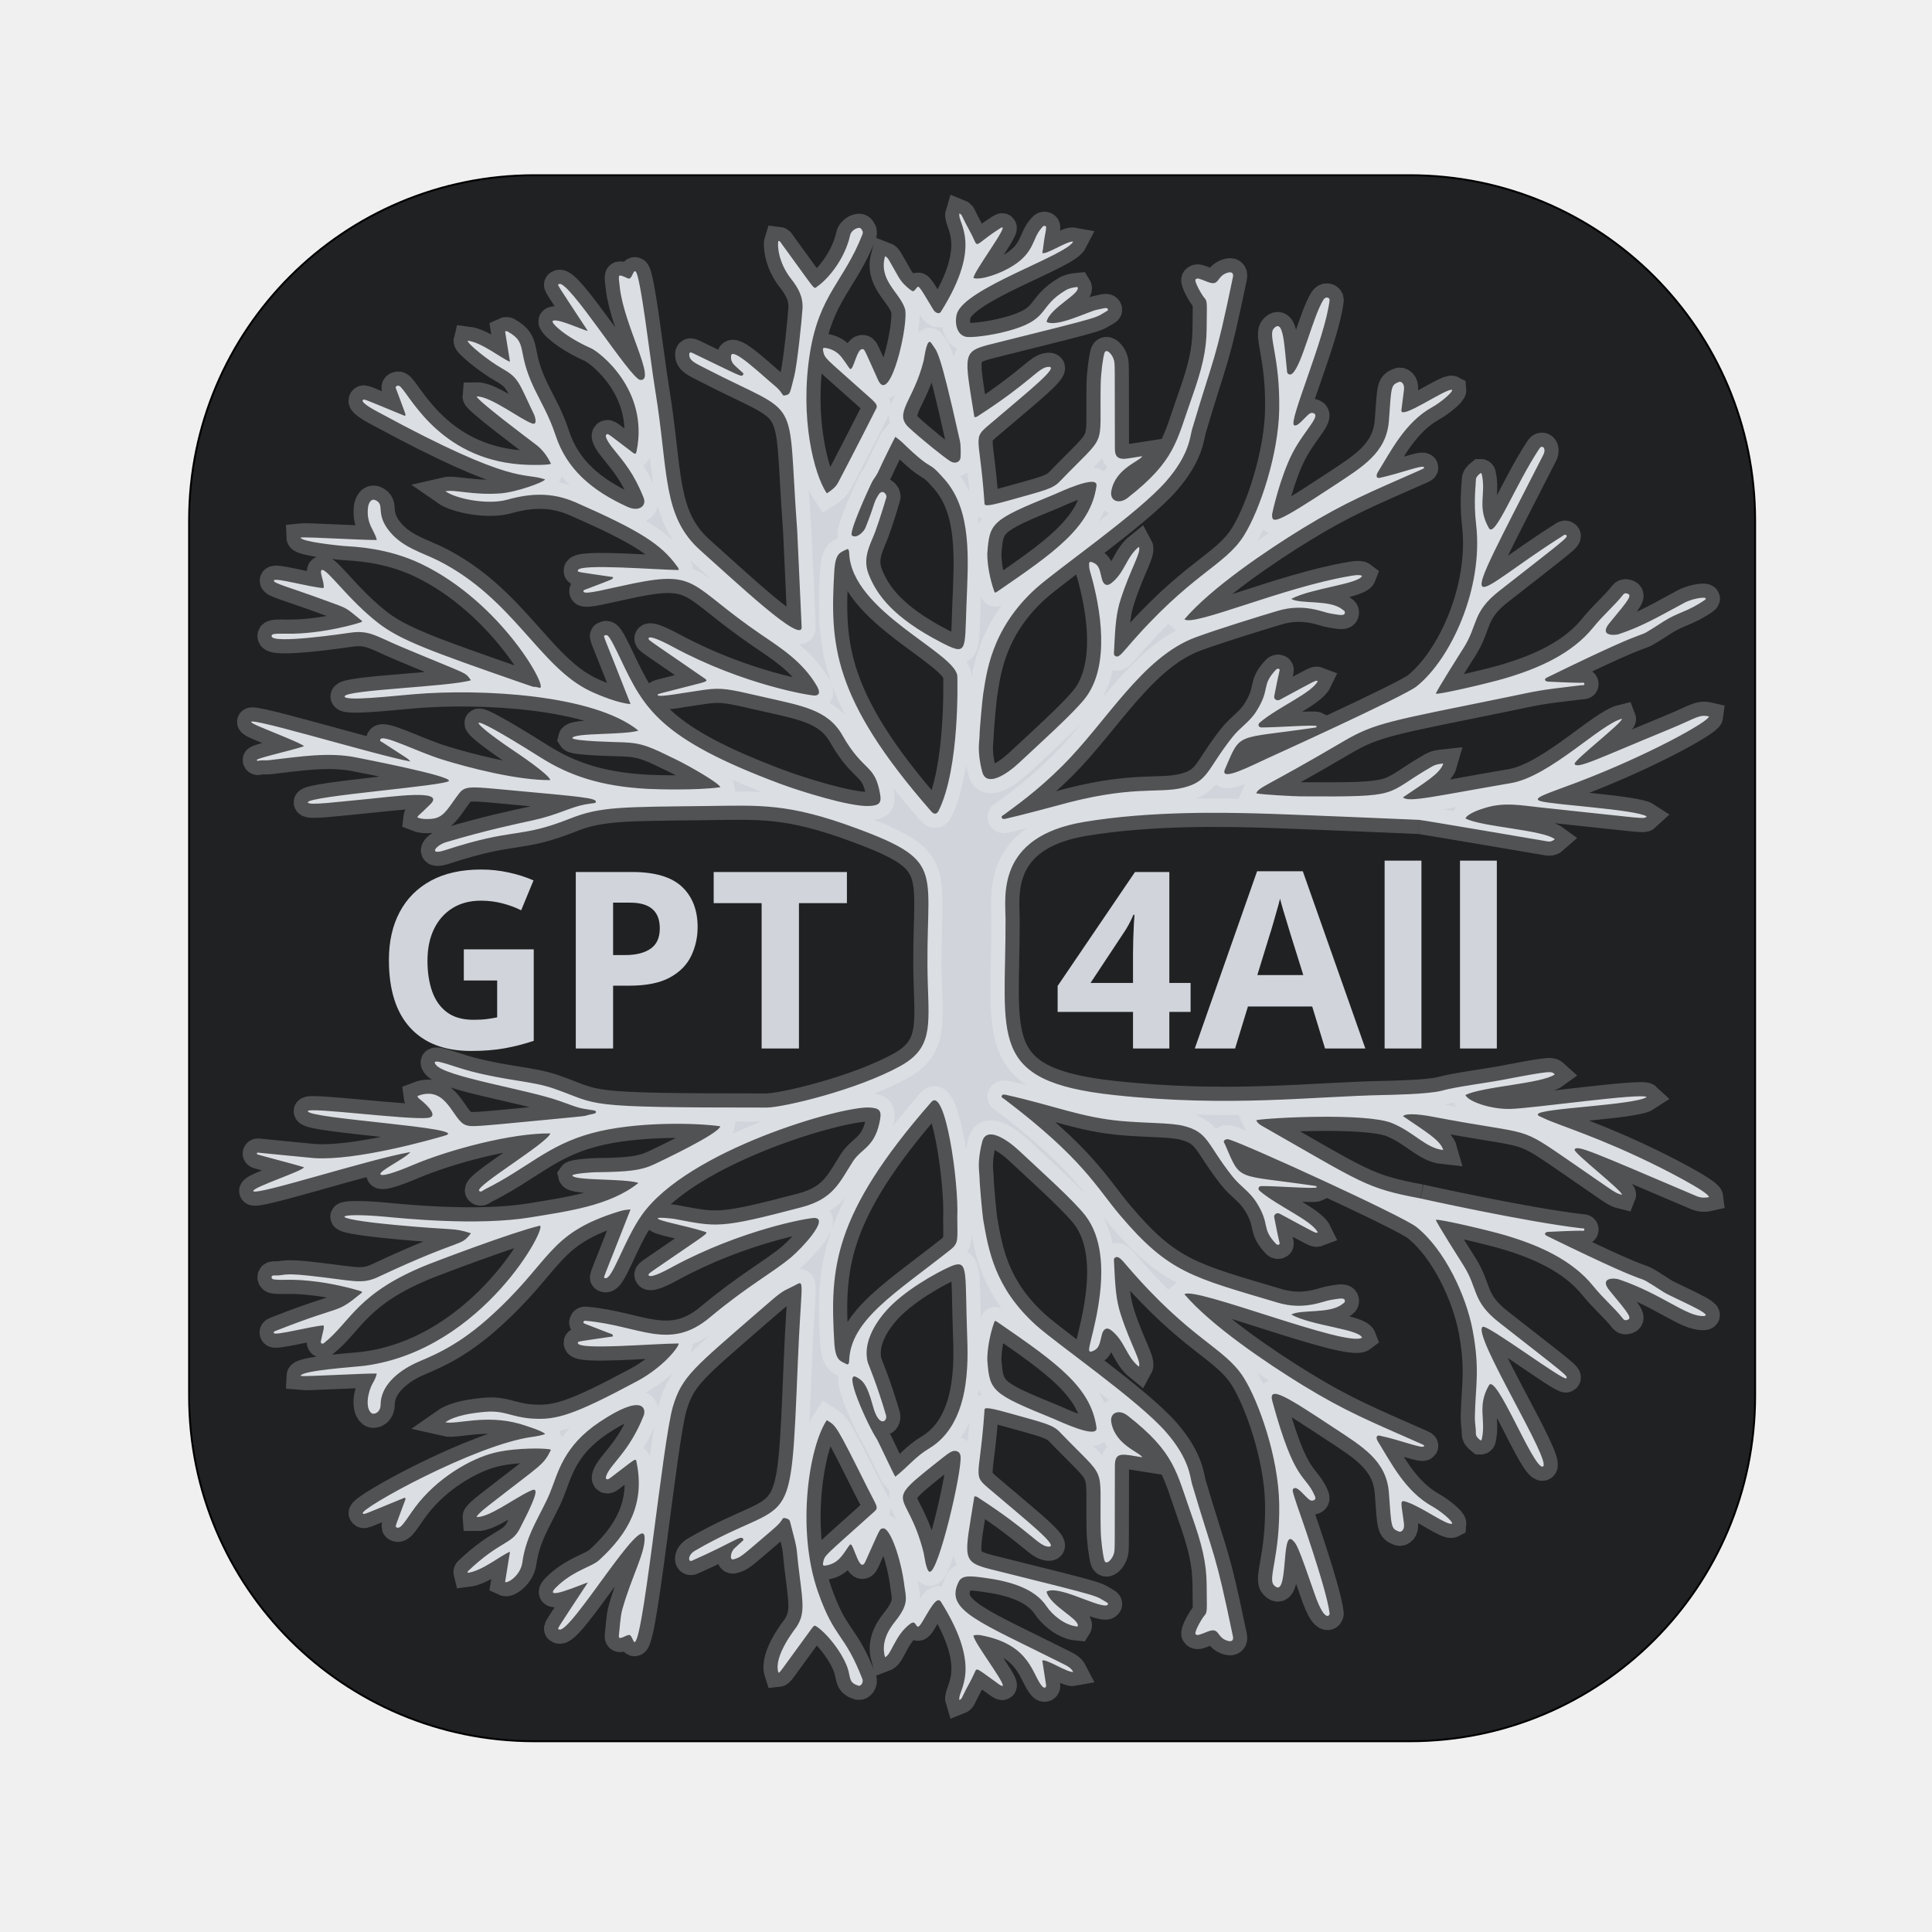
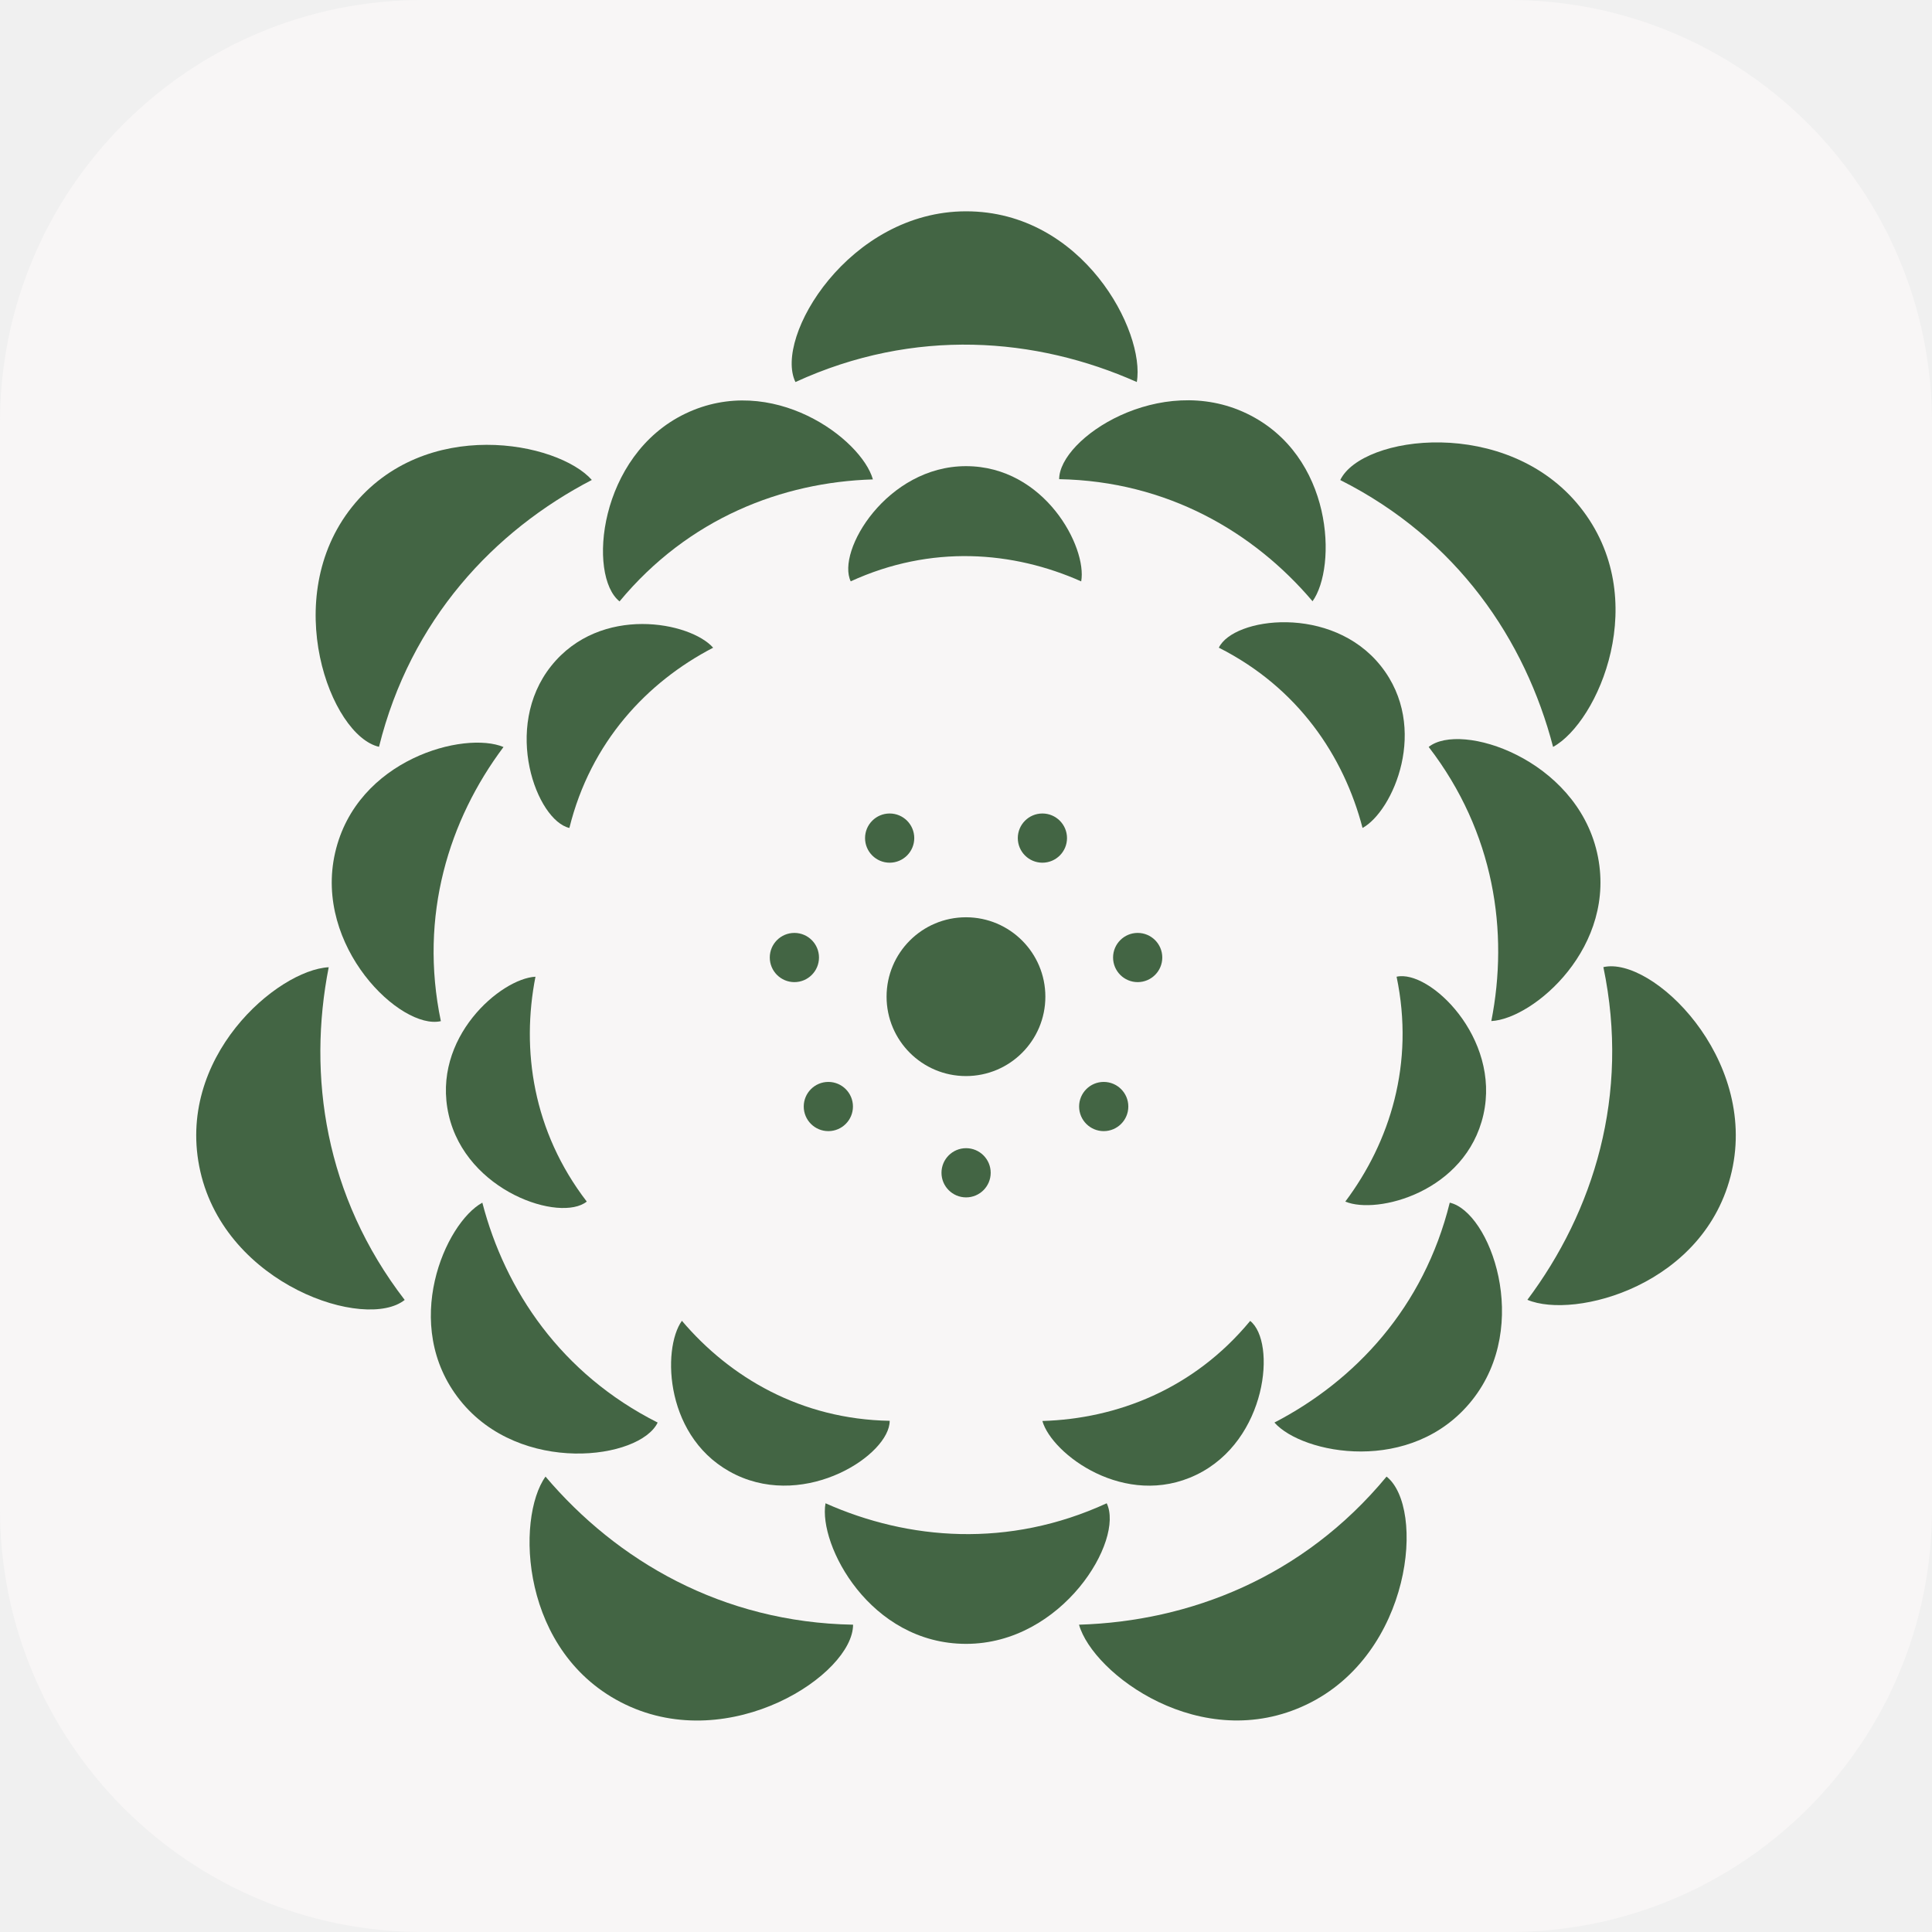
- <svg xmlns="http://www.w3.org/2000/svg" viewBox="0 0 1024 1024" style="background: transparent">
-   <rect style="stroke: rgb(0, 0, 0); fill: rgb(32, 33, 35);" width="830.033" height="830.033" rx="183" y="92.866" x="100.219" ry="183" />
-   <path d="M 899.164 633.951 C 901.247 634.834 903.465 635.015 905.815 634.467 C 905.445 631.599 880.952 619.317 879.536 618.608 C 847.052 602.39 826.824 596.787 818.199 592.651 C 816.009 591.603 815.069 591.48 815.091 590.632 C 815.171 587.38 866.185 585.853 872.787 581.468 C 870.273 579.112 812.628 587.437 800.595 587.76 C 790.367 588.035 778.326 583.934 776.7 580.397 C 785.665 575.867 817.387 574.356 824.087 569.44 C 822.235 567.769 823.177 567.231 796.498 572.327 C 787.505 574.049 771.736 575.969 764.018 578.12 C 757.282 580.001 734.524 580.364 733.953 580.374 C 695.962 581.048 651.911 587.016 590.483 580.404 C 522.716 573.115 533.142 549.843 532.963 487.237 C 532.931 475.323 527.748 443.538 574.398 435.67 C 610.188 429.631 650.676 430.773 664.826 431.092 C 681.062 431.457 752.738 434.569 752.19 434.549 C 753.566 434.598 819.676 445.861 820.228 445.961 C 821.72 446.219 822.935 445.801 824.087 444.76 C 817.224 439.727 785.717 438.36 776.7 433.799 C 777.924 431.135 784.542 428.965 787.564 428.074 C 797.662 425.083 806.198 426.879 816.448 427.959 C 873.547 433.964 871.089 434.321 872.787 432.731 C 867.16 428.993 822.266 426.539 816.285 424.554 C 811.588 422.997 820.855 420.408 835.885 414.68 C 873.645 400.295 905.439 382.632 905.815 379.733 C 900.538 378.5 898.923 380.688 885.2 386.331 C 846.304 402.325 835.982 407.748 834.568 404.907 C 833.754 403.263 860.361 382.75 859.649 380.954 C 848.361 383.741 821.511 411.523 800.832 415.065 C 759.713 422.103 746.421 425.494 743.618 422.607 C 754.62 415.088 763.48 409.955 764.952 404.67 C 762.751 404.902 760.898 405.188 759.23 406.137 C 732.491 421.412 744.862 422.439 689.392 422.087 C 686.226 422.063 669.929 421.282 665.832 420.479 C 667.321 416.952 670.603 417.325 712.009 392.959 C 728.868 383.035 737.082 382.115 796.816 369.913 C 816.502 365.889 813.61 366.09 838.011 363.194 C 838.693 363.112 839.844 363.359 839.78 362.458 C 839.716 361.571 838.567 361.884 837.892 361.898 C 835.482 361.961 820.4 361.313 820.158 361.256 C 818.845 360.937 818.211 359.955 819.891 359.132 C 887.757 325.921 860.277 343.093 881.838 329.323 C 889.633 324.342 894.482 324.321 903.481 318.049 C 906.577 315.885 898.009 316.64 892.573 319.591 C 876.44 328.348 869.753 332.113 858.127 336.077 C 855.891 336.841 847.169 337.334 853.129 330.14 C 863.71 317.374 865.493 315.205 862.002 314.498 C 860.93 314.282 860.447 314.982 859.99 315.557 C 855.476 321.263 850.087 325.598 844.335 332.686 C 833.156 346.463 815.617 354.258 797.558 359.566 C 788.586 362.202 762.612 368.245 761.031 367.667 C 761.049 366.555 774.861 344.777 775.473 343.831 C 783.577 331.24 780.01 324.672 794.553 313.274 C 829.587 285.812 831.372 284.808 830.145 283.661 C 829.43 282.985 828.576 283.838 827.961 284.232 C 777.263 316.304 768.945 337.152 817.965 241.117 C 819.757 237.605 817.387 235.524 815.958 237.674 C 803.078 257.061 792.332 285.429 789.181 279.96 C 782.692 268.709 787.775 261.928 785.372 251.338 C 785.308 251.046 785.144 250.755 784.714 250.768 C 783.06 252.058 782.221 253.078 782.249 254.485 C 782.284 256.461 780.936 265.649 782.365 277.87 C 786.34 311.811 768.962 349.387 750.721 363.876 C 744.211 369.051 672.349 401.669 671.797 401.915 C 663.431 405.715 646.234 414.733 649.252 407.718 C 657.94 387.498 654.376 391.957 696.973 385.655 C 697.509 385.574 697.977 385.479 697.843 384.825 C 696.22 384.053 676.958 385.582 668.672 385.564 C 666.969 385.561 666.515 384.005 667.663 383.015 C 677.129 374.889 695.418 367.284 698.448 360.99 C 697.209 360.519 698.261 360.141 678.299 370.902 C 676.896 371.658 675.043 370.663 675.368 368.959 C 678.076 354.597 678.674 355.045 677.95 354.593 C 677.422 354.264 676.776 354.446 676.374 354.867 C 668.23 363.433 673.593 364.719 665.957 376.893 C 662.263 382.784 657.458 385.294 653.143 390.76 C 639.467 408.082 640.606 414.179 627.131 417.491 C 613.584 420.822 599.857 415.793 559.567 427.176 C 559.027 427.329 540.569 432.255 533.657 433.797 C 532.782 433.992 531.46 434.425 530.962 433.442 C 530.499 432.51 531.784 432.076 532.438 431.579 C 537.398 427.813 549.032 419.933 563.134 405.877 C 586.593 382.495 605.458 348.191 633.785 337.762 C 646.6 333.05 668.955 326.228 677.29 323.743 C 691.378 319.544 701.285 324.64 705.374 325.21 C 708.163 325.6 712.125 326.668 712.693 325.229 C 713.232 323.87 712.005 323.464 711.463 323.02 C 704.928 317.645 689.343 320.349 684.405 317.432 C 694.736 311.839 720.259 309.544 721.905 305.244 C 720.635 304.276 716.217 305.193 715.421 305.328 C 680.129 311.257 632.281 332.335 627.777 328.209 C 641.93 311.627 671.251 291.791 690.424 280.044 C 713.248 266.056 726.836 260.636 751.085 249.893 C 754.617 248.329 755.109 248.209 754.706 247.62 C 753.798 246.275 742.499 250.832 731.405 253.252 C 729.09 253.758 729.438 251.613 730.255 250.299 C 737.23 239.118 744.655 223.824 759.142 215.774 C 763.563 213.32 769.822 208.091 769.69 206.665 C 766.981 205.249 741.452 223.465 742.796 217.188 C 742.796 217.188 744.134 206.576 744.134 206.576 C 744.55 203.139 742.533 201.996 741.459 202.436 C 737.223 204.172 737.451 204.412 736.165 222.809 C 734.958 240.066 722.095 247.464 706.939 257.468 C 675.679 278.09 673.971 277.723 674.266 272.425 C 674.291 271.928 678.493 252.789 685.124 239.992 C 691.516 227.665 701.251 219.508 695.352 218.831 C 693.122 218.571 688.359 226.561 685.913 225.388 C 682.622 223.81 702.369 179.282 704.713 159.114 C 704.868 157.794 702.705 156.786 701.374 158.971 C 695.749 168.192 690.217 192.997 685.101 197.869 C 683.677 199.228 682.298 198.131 682.196 197.183 C 680.643 182.884 680.316 168.449 675.134 174.112 C 671.864 177.69 678.475 188.892 678.007 217.09 C 677.62 240.639 667.833 270.238 659.286 283.884 C 649.074 300.178 631.208 303.688 597.134 343.484 C 593.566 347.656 592.621 348.349 591.359 347.828 C 590.499 347.477 590.374 346.888 590.408 346.161 C 591.103 331.265 591.579 325.048 594.06 317.394 C 599.22 301.455 605.104 292.539 603.619 289.838 C 596.911 295.24 596.174 303.551 588.975 309.116 C 586.453 311.063 584.756 309.65 584.023 306.838 C 582.838 302.267 582.804 299.448 578.977 298.019 C 577.685 297.535 577.227 297.79 577.237 299.015 C 577.24 300.221 577.339 301.419 577.689 302.614 C 583.641 322.86 588.417 352.765 575.273 369.923 C 569.238 377.799 550.393 394.702 540.078 404.362 C 533.54 410.49 522.791 417.431 520.611 409.105 C 517.724 398.102 519.146 392.991 519.166 390.18 C 519.201 386.198 520.776 369.716 521.122 367.755 C 522.823 357.96 524.738 333.809 549.117 311.825 C 560.373 301.669 603.128 272.202 618.022 255.162 C 630.576 240.793 630.745 231.18 631.79 227.669 C 644.157 186.047 643.813 193.329 653.477 146.889 C 653.923 144.735 652.82 143.855 650.53 144.576 C 644.553 146.458 646.566 151.968 640.149 149.443 C 635.278 147.521 634.592 147.192 633.688 148.086 C 632.798 148.961 636.817 156.141 638.345 157.864 C 640.046 159.78 639.653 160.356 639.545 174.441 C 639.449 185.917 637.044 195.776 631.54 211.249 C 623.469 233.924 622.959 244.117 597.685 263.882 C 593.145 267.435 588.016 265.581 589.039 260.164 C 591.287 248.212 604.022 244.549 605.442 241.81 C 596.351 243.212 596.053 243.402 594.316 243.087 C 591.335 242.541 590.917 240.501 590.908 237.317 C 590.814 191.584 590.996 193.327 590.403 190.848 C 589.717 187.987 586.315 184.221 585.379 187.103 C 584.577 189.575 583.505 197.752 583.393 203.36 C 582.66 239.299 587.501 228.381 561.68 255.204 C 557.914 259.111 553.909 259.876 534.713 265.259 C 520.798 269.161 521.893 267.863 521.77 266.157 C 519.013 226.619 514.204 233.79 527.721 222.212 C 544.621 207.727 561.905 194.078 555.72 194.44 C 550.232 194.759 547.404 201.698 518.412 220.467 C 517.861 220.824 517.34 221.186 516.426 221.048 C 511.104 187.178 509.541 186.324 526.002 182.233 C 588.415 166.716 579.518 168.794 586.69 164.844 C 587.859 164.197 587.024 163.344 586.298 163.266 C 585.683 163.199 585.139 163.384 581.229 164.214 C 576.845 165.145 559.874 173.691 554.695 170.592 C 556.328 163.114 573.251 155.548 571.085 152.097 C 568.877 152.29 566.685 152.741 564.791 153.873 C 550.548 162.375 556.079 168.617 537.625 174.438 C 528.086 177.446 517.417 178.766 513.232 178.648 C 506.759 178.463 505.904 170.651 507.169 166.34 C 511.182 152.711 564.953 135.578 568.817 128.051 C 565.896 127.503 554.627 135.092 552.433 134.108 C 553.044 131.047 553.216 128.039 553.79 125.064 C 554.693 120.391 554.634 120.097 554.036 119.815 C 553.023 119.339 552.387 120.415 551.607 121.357 C 547.087 126.806 548.251 133.571 537.063 140.758 C 530.316 145.097 519.916 148.575 515.978 147.381 C 515.592 144.456 536.574 116.915 530.268 120.9 C 518.617 128.266 518.172 131.347 516.697 127.96 C 514.801 123.579 512.241 119.478 510.223 115.151 C 509.881 114.419 509.636 113.584 508.531 113.148 C 507.02 117.972 521.575 128.909 498.687 165.249 C 497.704 166.809 495.607 165.678 494.671 164.113 C 486.123 149.826 487.062 151.179 485.291 153.273 C 484.161 154.608 483.954 154.65 482.525 153.605 C 479.901 151.678 477.741 149.38 476.167 146.656 C 470.662 137.168 470.817 136.505 469.078 135.846 C 465.597 148.678 476.701 154.803 479.591 163.476 C 482.006 170.707 471.786 215.489 465.394 201.392 C 457.844 184.738 458.383 185.066 456.984 185.048 C 454.255 185.009 452.57 195.151 450.865 195.64 C 449.953 195.401 449.319 193.51 446.034 189.314 C 444.019 186.744 441.284 185.083 437.852 184.463 C 436.35 184.189 435.986 184.522 436.255 185.87 C 437.123 190.248 437.535 189.679 455.457 205.796 C 464.169 213.627 465.784 214.241 464.114 217.131 C 464.114 217.131 453.373 238.385 444.299 255.64 C 442.935 258.229 440.749 259.887 438.225 261.492 C 431.41 251.448 423.822 221.514 429.254 187.293 C 434.227 155.929 447.467 149.071 457.093 124.259 C 457.575 123.021 457.139 122.042 456.27 121.122 C 455.211 119.999 451.22 121.753 450.572 124.716 C 447.975 136.608 439.493 147.444 433.147 151.873 C 431.011 153.362 433.142 154.943 414.274 129.198 C 413.857 128.618 413.608 127.801 412.573 127.684 C 411.941 129.629 412.402 139.023 419.233 147.708 C 423.259 152.824 425.71 157.438 425.34 163.694 C 425.026 169.085 422.552 193.111 420.964 199.398 C 418.361 209.697 418.811 208.766 416.064 209.582 C 414.331 210.096 415.346 208.283 410.359 204.215 C 404.077 199.085 387.821 183.355 387.453 188.688 C 387.192 192.465 389.128 193.353 393.284 197.199 C 393.673 197.559 394.292 197.901 393.906 198.532 C 392.976 200.048 393.031 199.534 369.581 188.327 C 366.629 186.913 365.358 185.987 365.327 187.847 C 365.274 191.178 368.277 192.351 374.158 195.388 C 426.063 222.168 416.975 206.417 422.533 281.176 C 422.533 281.176 424.887 332.339 424.887 332.339 C 425.251 341.776 390.007 308.417 371.299 291.787 C 350.777 273.543 354.415 250.329 347.297 206.963 C 344.501 189.969 339.39 144.488 336.739 143.801 C 335.956 143.601 335.812 144.423 334.987 146.025 C 333.517 148.863 333.079 147.381 329.741 146.256 C 327.46 145.492 327.852 146.384 328.522 152.414 C 330.784 172.729 348.291 202.491 339.267 201.348 C 334.04 200.689 300.953 147.474 296.226 150.589 C 295.398 151.138 294.147 148.921 311.572 175.43 C 308.869 174.9 294.353 168.114 292.908 170.22 C 292.145 171.321 299.631 178.543 313.204 184.553 C 317.71 186.554 343.98 206.522 337.442 238.949 C 337.067 240.826 336.764 240.915 335.192 239.728 C 322.111 229.832 322.401 229.698 321.467 230.278 C 319.842 231.297 324.036 236.624 325.02 237.84 C 330.908 245.119 336.035 251.003 341.156 263.88 C 342.776 267.957 338.921 271.545 332.476 268.595 C 313.982 260.144 300.403 248.906 294.43 230.624 C 291.138 220.541 286.466 212.808 283.241 206.065 C 273.455 185.62 280.105 182.045 269.364 175.882 C 268.965 175.649 268.541 175.308 267.716 175.685 C 268.554 180.86 269.4 186.121 270.3 191.72 C 266.359 190.403 255.506 181.487 247.885 180.566 C 247.524 181.993 258.721 191.129 266.373 195.45 C 275.134 200.403 274.925 202.82 283.115 219.813 C 283.351 220.306 285.202 225.475 282.082 224.458 C 276.219 222.551 260.142 209.993 252.665 210.119 C 252.512 211.921 280.09 232.651 283.976 235.586 C 287.672 238.369 290.117 241.861 292.024 245.786 C 290.93 246.623 281.214 246.414 279.798 246.371 C 234.903 244.951 218.268 211.394 212.641 205.398 C 211.991 204.703 211.347 204.108 210.327 204.579 C 209.258 205.081 209.856 205.862 210.109 206.552 C 215.41 220.886 215.302 219.821 214.509 220.403 C 192.125 211.243 192.941 211.266 192.3 212.087 C 191.106 213.621 200.079 218.205 201.168 218.794 C 273.419 257.937 277.138 250.022 288.914 254.109 C 288.255 255.6 273.65 260.884 265.299 261.509 C 250.869 262.592 240.631 259.304 236.073 260.377 C 242.075 264.573 258.718 267.665 268.794 264.86 C 281.046 261.446 292.481 260.728 305.191 266.31 C 339.645 281.444 350.42 288.625 358.661 299.873 C 359.146 300.539 359.806 301.142 359.716 302.124 C 349.436 302.124 306.366 298.456 306.267 302.364 C 306.241 303.335 305.66 303.028 324.854 305.855 C 324.97 307.096 325.704 306.554 310.18 312.507 C 309.63 312.723 309.024 312.857 309.272 313.596 C 309.912 315.462 322.163 311.987 335.762 309.223 C 370.353 302.2 365.362 310.337 403.34 336.269 C 413.526 343.222 425.34 350.589 432.818 363.361 C 434.313 365.917 435.055 368.484 431.868 368.648 C 429.718 368.76 394.254 363.119 356.791 342.924 C 341.645 334.759 343.559 338.78 344.125 339.227 C 346.223 340.877 344.646 339.723 373.739 359.777 C 375.586 361.048 373.658 361.457 368.742 362.726 C 347.566 368.199 348.562 367.624 348.596 368.516 C 349.723 369.658 362.595 367.095 373.34 365.615 C 382.506 364.352 386.279 365.168 403.498 369.153 C 424.652 374.053 438.602 375.827 446.53 389.783 C 457.786 409.581 463.738 404.617 466.514 421.127 C 467.281 425.693 465.903 426.914 460.786 427.194 C 450.521 427.757 423.412 419.105 413.798 415.522 C 349.464 391.541 341.356 375.426 329.115 349.721 C 322.921 336.721 322.17 336.023 320.536 336.819 C 319.55 337.295 319.214 334.732 334.2 373.165 C 328.016 372.743 318.12 368.795 312.921 366.337 C 285.972 353.607 272.188 317.36 232.475 297.233 C 224.148 293.011 213.879 290.382 206.904 282.172 C 198.322 272.082 204.57 267.467 198.833 265.039 C 196.66 264.122 195.314 266.742 195.053 268.912 C 193.991 277.834 198.744 281.353 199.698 286.196 C 193.223 286.399 163.085 284.48 159.334 284.89 C 159.424 287.202 180.688 289.264 181.785 289.345 C 187.382 289.778 205.021 290.17 223.125 298.825 C 266.117 319.369 291.209 365.804 285.95 364.523 C 279.956 363.058 287.633 365.819 275.04 361.436 C 228.597 345.261 212.37 339.354 200.805 330.46 C 184.641 318.031 173.165 301.053 170.568 302.103 C 168.926 302.767 172.282 309.153 171.468 311.712 C 163.509 311.108 145.898 306 145.178 307.622 C 144.529 309.105 152.642 310.967 172.466 318.25 C 184.618 322.715 182.553 321.522 191.284 328.627 C 191.579 328.869 191.998 329.035 191.83 329.569 C 190.917 330.156 170.748 336.241 151.75 335.878 C 144.825 335.748 143.963 336.035 143.951 337.185 C 143.915 341.569 183.351 335.677 185.724 335.337 C 195.786 333.887 199.409 337.252 212.401 342.714 C 250.024 358.52 245.931 355.789 249.618 360.544 C 238.55 363.996 182.753 365.622 182.654 369.127 C 182.576 371.782 207.564 368.937 219.247 367.953 C 254.922 364.942 314.601 368.014 338.39 387.222 C 330.92 389.679 304.024 388.279 303.335 391.217 C 304.442 392.882 326.848 393.327 330.222 393.437 C 340.707 393.78 345.078 396.115 358.343 402.576 C 365.777 406.203 381.361 415.178 381.775 417.243 C 369.577 418.987 347.947 418.368 343.145 418.116 C 318.09 416.78 301.453 410.882 286.596 401.514 C 240.763 372.61 249.698 382.71 271.713 397.504 C 274.305 399.245 290.66 410.18 291.717 413.462 C 274.691 413.677 248.805 407.06 234.38 402.561 C 220.993 398.387 203.247 389.127 201.638 391.818 C 200.999 392.893 202.164 393.083 202.747 393.469 C 216.179 402.28 216.236 401.905 217.484 403.594 C 199.079 400.309 120.915 376.39 134.775 383.845 C 138.029 385.595 161.161 394.385 161.073 395.523 C 155.061 397.642 136.045 401.836 136.121 402.804 C 136.145 403.153 136.51 403.366 136.832 403.274 C 138.709 402.749 140.644 403.125 142.545 402.917 C 158.54 401.133 174.258 398.413 189.181 401.545 C 192.147 402.165 238.195 410.996 237.973 413.819 C 237.775 416.421 162.899 421.901 163.163 425.275 C 163.306 427.128 179.589 424.891 194.621 423.526 C 207.541 422.354 236.411 418.012 228.156 426.219 C 221.324 433.012 221.427 432.172 221.298 433.293 C 223.684 434.222 226.091 434.203 228.513 434.019 C 234.674 433.543 236.625 429.807 241.871 422.484 C 246.452 416.089 246.326 416.605 272.619 419.029 C 307.558 422.244 316.112 422.951 315.84 424.992 C 315.728 425.901 314.784 425.51 310.042 426.386 C 302.172 427.842 295.84 431.857 282.396 434.796 C 273.453 436.753 257.583 440.06 236.44 446.37 C 230.993 447.996 226.753 453.59 235.894 450.608 C 273.667 438.277 274.55 444.841 302.618 433.686 C 318.308 427.455 330.649 427.717 374 427.213 C 402.843 426.878 417.479 425.5 454.08 439.074 C 503.294 457.323 489.844 461.333 491.762 521.623 C 492.492 544.551 493.839 555.811 477.252 564.99 C 454.139 577.782 414.925 587.031 406.309 587.033 C 305.189 587.057 318.901 585.711 293.229 576.865 C 281.903 572.966 269.261 572.903 249.811 567.87 C 239.599 565.23 227.827 559.978 230.946 564.28 C 235.624 570.739 279.264 577.367 296.625 583.548 C 307.054 587.261 306.093 587.248 314.724 588.515 C 316.368 588.757 316.133 590.016 314.875 590.27 C 305.993 592.092 317.281 590.817 289.225 593.538 C 250.201 597.321 250.032 597.25 247.1 596.383 C 239.795 594.229 237.168 574.74 221.298 580.903 C 221.418 581.95 222.353 582.446 223.038 583.006 C 227.064 586.296 232.311 591.779 226.927 592.48 C 216.85 593.796 163.341 586.604 163.163 588.924 C 162.848 592.962 249.749 597.693 236.034 601.822 C 228.433 604.109 188.976 615.259 166.565 613.829 C 164.621 613.702 136.832 610.924 136.832 610.924 C 136.238 610.758 135.599 611.643 136.757 611.976 C 142.262 613.559 157.981 617.585 161.073 618.675 C 161.215 620.409 133.674 629.343 134.238 631.285 C 135.058 634.089 194.378 614.73 217.484 610.605 C 215.066 613.876 200.645 620.712 201.638 622.382 C 202.788 624.307 216.557 618.454 218.736 617.524 C 237.679 609.471 271.08 600.476 291.717 600.736 C 290.047 605.902 251.776 628.62 253.956 631.158 C 254.857 632.206 256.002 630.883 256.918 630.426 C 279.643 619.118 290.079 607.041 313.631 600.616 C 336.299 594.437 368.353 595.037 381.773 596.951 C 380.953 601.041 348.92 616.075 346.59 617.17 C 339.817 620.355 332.964 621.142 315.48 621.308 C 314.345 621.318 304.015 621.956 303.335 622.98 C 304.03 625.954 330.793 624.478 338.386 626.974 C 323.346 639.118 300.608 642.031 281.272 645.216 C 252.948 649.882 213.281 645.726 204.082 644.881 C 178.877 642.569 170.184 645.559 209.353 649.235 C 242.44 652.346 239.641 650.543 249.618 653.656 C 243.715 661.25 246.129 655.429 200.499 676.786 C 191.454 681.021 187.606 678.669 163.19 676.075 C 149.082 674.578 150.838 676.261 145.275 676.001 C 143.497 675.915 143.451 677.929 145.249 678.143 C 150.582 678.783 154.351 677.528 168.691 679.415 C 179.253 680.804 190.997 684.093 191.83 684.628 C 191.998 685.165 191.579 685.327 191.284 685.571 C 177.404 696.864 182.768 690.972 147.377 704.898 C 145.486 705.642 144.815 705.741 145.178 706.573 C 145.82 708.032 164.492 703.012 171.464 702.486 C 171.964 704.054 171.294 704.895 170.062 710.928 C 169.821 712.11 170.922 712.496 171.718 711.86 C 186.108 700.398 189.141 685.2 227.221 670.054 C 230.551 668.731 270.669 653.403 285.947 649.677 C 291.258 648.38 256.354 715.56 193.234 723.883 C 188.171 724.55 159.453 726.336 159.334 729.311 C 162.667 729.67 194.015 727.822 199.698 728.002 C 199.331 729.877 198.522 731.443 197.651 732.971 C 194.769 738.057 193.557 746.173 196.794 748.914 C 198.186 750.096 201.721 748.617 201.725 744.535 C 201.736 734.742 210.422 727.174 219.931 722.623 C 226.368 719.546 240.153 715.244 258.332 699.156 C 293.018 668.46 289.296 653.915 328.596 641.939 C 330.326 641.408 332.108 641.174 334.194 641.03 C 319.151 679.616 319.664 676.955 320.532 677.375 C 324.363 679.234 330.488 657.67 340.232 643.923 C 364.565 609.602 445.962 586.192 460.782 587.003 C 465.902 587.282 467.281 588.502 466.514 593.067 C 463.965 608.214 456.687 608.431 452.115 615.522 C 444.816 626.844 441.79 635.411 424.704 639.903 C 381.1 651.365 380.086 650.301 357.672 646.096 C 356.72 645.916 349.245 645.021 348.596 645.68 C 348.536 647.127 363.291 649.535 373.498 652.822 C 375.979 653.624 375.481 653.196 346.836 672.954 C 343.863 675.009 343.451 675.378 343.846 675.97 C 345.071 677.82 354.665 672.415 356.787 671.271 C 392.756 651.878 428.526 645.369 431.86 645.548 C 439.527 645.947 425.087 661.515 419.399 666.314 C 409.556 674.618 396.612 681.253 376.143 698.337 C 354.66 716.259 339.263 702.626 310.483 700.055 C 309.962 700.008 309.461 700.049 309.272 700.603 C 308.94 701.581 308.612 700.984 323.052 706.667 C 323.823 706.972 324.973 706.994 324.85 708.343 C 305.585 711.181 306.241 710.878 306.267 711.828 C 306.366 715.787 346.603 712.072 359.712 712.072 C 359.873 713.888 351.567 724.625 337.564 732.121 C 303.715 750.241 294.695 752.754 281.914 751.871 C 270.931 751.111 267.497 747.378 256.99 748.317 C 250.507 748.897 241.29 750.164 236.071 753.818 C 241.942 755.198 257.317 749.497 275.501 754.677 C 277.209 755.168 288.246 758.581 288.908 760.087 C 286.67 760.868 284.325 761.284 282.02 761.596 C 251.959 765.645 190.42 799.702 192.298 802.11 C 192.941 802.932 192.25 802.899 214.505 793.793 C 215.225 794.316 214.876 794.74 214.725 795.153 C 209.278 809.909 209.227 809.099 210.327 809.613 C 212.557 810.648 215.254 805.315 220.078 798.823 C 231.289 783.736 249.234 773.091 262.252 769.944 C 274.086 767.085 290.875 767.534 292.024 768.41 C 288.067 776.562 286.963 776.115 262.038 795.564 C 259.836 797.283 252.547 802.702 252.663 804.077 C 259.398 804.189 272.278 794.392 280.521 790.455 C 284.172 788.715 287.411 787.314 275.387 810.41 C 271.07 818.711 265.208 816.505 248.194 832.594 C 247.968 832.81 247.739 833.055 247.885 833.63 C 255.7 832.686 266.144 823.866 270.3 822.478 C 269.4 828.072 268.552 833.34 267.713 838.511 C 269.31 839.239 275.956 834.875 276.858 828.09 C 278.875 812.974 287.009 802.268 291.566 791.084 C 295.792 780.698 298.448 766.605 317.751 753.72 C 341.132 738.116 342.532 746.862 341.156 750.32 C 333.419 769.786 323.57 775.849 321.312 782.255 C 320.661 784.106 321.809 784.584 323.26 783.492 C 337.561 772.713 336.863 772.367 337.442 775.248 C 341.736 796.531 333.587 812.284 317.505 826.936 C 313.631 830.47 305.368 831.85 296.375 839.777 C 284.201 850.511 309.194 839.231 311.572 838.771 C 294.253 865.118 295.38 863.05 296.226 863.609 C 301.732 867.236 341.138 800.06 341.663 814.904 C 341.961 823.192 334.8 835.441 329.835 853.013 C 328.755 856.832 328.45 863.404 328.026 866.767 C 327.732 869.129 329.6 867.969 331.771 867.057 C 334.12 866.067 334.091 866.298 335.797 869.833 C 340.217 878.966 351.058 764.261 356.663 745.491 C 361.476 729.381 367.904 724.893 401.553 695.56 C 416.906 682.177 413.431 685.454 422.698 680.548 C 426.458 678.553 424.506 682.481 422.909 720.967 C 418.88 818.218 420.715 791.502 368.334 821.922 C 364.368 824.23 364.716 828.101 366.694 827.227 C 389.577 817.127 392.563 813.474 393.906 815.665 C 394.394 816.465 393.684 816.483 389.218 820.705 C 387.227 822.59 386.457 827.225 388.912 826.454 C 392.619 825.289 392.227 825.553 405.649 814.059 C 411.767 808.821 412.868 807.934 414.257 805.856 C 414.642 805.269 414.971 804.288 416.064 804.618 C 417.134 804.934 418.373 805.112 418.712 806.412 C 423.597 825.239 421.398 816.465 423.82 835.329 C 425.784 850.582 426.425 855.7 422.195 862.272 C 421.741 862.975 409.725 877.817 412.573 886.514 C 413.498 886.407 411.96 888.2 430.043 863.392 C 431.61 861.241 431.749 861.35 433.153 862.323 C 439.157 866.519 447.668 877.656 449.721 885.699 C 450.791 889.889 450.265 891.909 454.946 893.455 C 456.195 893.863 457.808 891.779 457.093 889.938 C 447.499 865.216 442.55 869.271 433.611 843.907 C 421.824 810.452 428.937 766.397 438.225 752.706 C 443.192 755.862 442.721 754.375 459.692 788.414 C 464.615 798.287 465.923 798.917 463.43 801.162 C 436.497 825.44 437.123 823.959 436.255 828.334 C 435.986 829.677 436.35 830.009 437.854 829.737 C 444.361 828.56 446.387 824.456 449.976 819.345 C 450.2 819.022 450.391 818.683 450.865 818.558 C 452.756 819.102 455.641 834.351 458.652 827.696 C 466.577 810.175 466.089 810.307 468.011 810.07 C 471.797 809.606 477.614 826.237 479.357 840.582 C 480.08 846.517 482 849.986 474.674 859.097 C 470.212 864.642 467.053 870.894 469.078 878.352 C 472.558 877.032 474.207 866.687 482.523 860.593 C 486.343 857.792 484.986 865.829 488.598 859.999 C 492.184 854.206 496.446 845.394 498.684 848.945 C 521.68 885.459 507.027 896.261 508.529 901.05 C 509.636 900.616 509.881 899.779 510.219 899.045 C 512.237 894.716 514.796 890.617 516.697 886.24 C 517.819 883.658 517.553 884.213 529.491 892.719 C 538.25 898.953 515.532 870.193 515.976 866.819 C 517.34 866.405 518.809 866.519 520.23 866.784 C 546.671 871.83 547.05 888.105 552.508 893.93 C 553.415 894.9 554.657 894.624 554.455 893.177 C 554.455 893.177 552.433 880.102 552.429 880.091 C 554.567 879.133 565.963 886.681 568.815 886.149 C 567.861 884.296 566.229 883.271 564.485 882.393 C 518.677 859.322 500.39 853.652 508.157 838.329 C 509.972 834.754 514.362 835.281 521.417 836.209 C 534.434 837.923 548.172 841.546 554.675 851.344 C 557.704 855.903 564.297 861.508 571.085 862.102 C 573.279 858.605 556.343 851.155 554.693 843.605 C 560.721 840 580.683 851.519 586.298 850.931 C 587.026 850.856 587.85 849.999 586.685 849.355 C 579.512 845.398 588.379 847.471 526 831.968 C 509.01 827.744 511.211 826.312 516.426 793.149 C 517.338 793.01 517.853 793.371 518.41 793.73 C 546.952 812.208 550.35 819.445 555.72 819.757 C 562.086 820.129 543.323 805.359 527.717 791.988 C 514.212 780.417 519.004 787.65 521.77 748.041 C 521.891 746.363 520.647 744.994 534.713 748.943 C 553.859 754.313 557.903 755.077 561.676 758.995 C 587.496 785.813 582.66 774.903 583.393 810.841 C 583.503 816.465 584.582 824.645 585.379 827.096 C 586.319 829.982 589.717 826.204 590.401 823.351 C 590.979 820.948 590.814 823.096 590.908 776.882 C 590.927 769.035 595.154 770.798 605.437 772.39 C 604.013 769.639 591.285 765.983 589.035 754.03 C 588.014 748.617 593.14 746.767 597.685 750.32 C 622.849 769.997 623.38 780.038 631.538 802.949 C 637.046 818.434 639.449 828.298 639.545 839.76 C 639.651 853.878 640.032 854.428 638.341 856.333 C 636.813 858.064 632.804 865.241 633.686 866.114 C 634.625 867.037 635.382 866.632 640.149 864.757 C 646.568 862.228 644.546 867.74 650.525 869.622 C 652.82 870.345 653.922 869.462 653.477 867.311 C 643.817 820.901 644.133 828.079 631.79 786.528 C 630.743 783.016 630.586 773.42 618.019 759.036 C 603.052 741.91 560.465 712.613 549.117 702.373 C 527.116 682.536 523.907 662.451 521.119 646.443 C 520.77 644.462 519.195 627.997 519.166 624.02 C 519.146 621.213 517.724 616.09 520.611 605.093 C 522.791 596.767 533.54 603.708 540.076 609.833 C 550.538 619.64 569.203 636.361 575.269 644.275 C 592.987 667.396 577.266 710.303 577.235 715.181 C 577.227 716.406 577.685 716.663 578.977 716.179 C 582.802 714.75 582.838 711.93 584.021 707.358 C 584.747 704.574 586.427 703.116 588.968 705.084 C 596.204 710.674 596.867 718.925 603.619 724.361 C 605.104 721.66 599.233 712.798 594.058 696.805 C 591.539 689.023 591.091 682.684 590.406 668.034 C 590.37 667.312 590.499 666.725 591.359 666.37 C 593.012 665.69 594.871 668.069 597.134 670.712 C 631.222 710.533 649.065 713.998 659.282 730.314 C 666.984 742.61 677.59 771.909 678.007 797.107 C 678.46 824.614 671.92 836.572 675.134 840.083 C 683.229 848.933 678.806 810.338 685.101 816.329 C 687.161 818.294 687.817 818.852 696.746 844.715 C 702.143 860.367 704.862 856.338 704.711 855.082 C 703.191 842.013 687.49 797.9 687.65 798.391 C 684.79 789.745 684.678 789.4 685.913 788.808 C 688.359 787.635 693.126 795.627 695.352 795.371 C 697.086 795.17 697.552 794.447 696.884 792.891 C 691.718 780.913 686.424 786.89 674.369 742.676 C 671.936 733.752 682.883 740.861 706.933 756.727 C 722.103 766.737 734.956 774.126 736.163 791.391 C 737.467 810.008 737.351 810.078 741.457 811.762 C 742.533 812.202 744.548 811.057 744.131 807.624 C 742.753 796.363 741.476 794.626 745.618 796.068 C 754.524 799.161 767.128 808.871 769.69 807.531 C 769.826 806.04 763.374 800.775 759.14 798.423 C 744.651 790.369 737.223 775.074 730.252 763.901 C 729.446 762.613 729.07 760.436 731.403 760.945 C 742.638 763.398 753.791 767.933 754.704 766.578 C 755.107 765.988 754.613 765.868 751.083 764.306 C 727.11 753.686 713.319 748.192 690.421 734.156 C 671.256 722.408 641.938 702.584 627.775 685.987 C 632.644 681.525 714.615 714.514 721.903 708.955 C 720.154 704.398 695.455 702.751 684.401 696.764 C 689.33 693.854 704.937 696.543 711.461 691.18 C 712 690.736 713.228 690.327 712.691 688.968 C 712.123 687.53 708.145 688.603 705.372 688.986 C 701.287 689.554 691.373 694.652 677.288 690.453 C 631.817 676.897 619.538 674.67 593.621 644.071 C 580.939 629.097 574.069 614.197 532.436 582.619 C 531.781 582.124 530.496 581.686 530.962 580.755 C 531.456 579.773 532.782 580.205 533.655 580.399 C 558.448 585.92 573.121 592.241 594.038 594.146 C 607.449 595.369 620.289 595.024 627.129 596.705 C 640.602 600.022 639.467 606.116 653.141 623.436 C 657.455 628.903 662.253 631.414 665.953 637.306 C 673.557 649.427 668.247 650.782 676.371 659.331 C 676.774 659.756 677.42 659.932 677.946 659.605 C 678.672 659.153 678.075 659.609 675.363 645.237 C 675.041 643.53 676.894 642.539 678.295 643.298 C 698.267 654.054 697.209 653.677 698.446 653.209 C 695.404 646.883 677.179 639.351 667.661 631.184 C 666.513 630.193 666.967 628.638 668.668 628.636 C 676.954 628.614 696.215 630.142 697.843 629.37 C 697.97 628.715 697.505 628.622 696.969 628.545 C 654.427 622.248 657.947 626.717 649.248 606.482 C 648.963 605.818 648.219 605.156 648.988 604.398 C 649.707 603.687 650.653 603.715 651.55 603.985 C 660.932 606.79 743.371 644.484 750.719 650.318 C 765.787 662.295 777.096 686.857 780.497 704.846 C 784.538 726.175 781.955 734.874 781.701 751.311 C 781.657 754.134 782.299 756.897 782.247 759.714 C 782.219 761.124 783.058 762.142 784.712 763.429 C 785.14 763.44 785.305 763.148 785.369 762.859 C 787.753 752.338 782.718 745.438 789.179 734.236 C 793.007 727.597 812.534 778.08 817.582 777.351 C 823.891 776.44 779.648 706.633 785.88 703.235 C 788.384 701.868 828.576 732.01 830.143 730.541 C 831.377 729.377 829.43 728.263 794.552 700.925 C 779.886 689.437 783.667 683.1 775.471 670.367 C 774.86 669.416 761.045 647.642 761.027 646.53 C 762.608 645.955 788.447 651.958 797.556 654.634 C 815.599 659.936 833.15 667.733 844.333 681.511 C 850.08 688.592 855.466 692.924 859.988 698.637 C 860.446 699.216 860.929 699.914 862 699.696 C 865.497 698.995 863.697 696.808 853.127 684.058 C 847.365 677.097 855.528 677.23 858.126 678.12 C 881.065 685.945 894.054 698.039 902.99 697.509 C 909.355 697.13 886.135 687.621 881.837 684.878 C 860.208 671.064 888.046 688.418 819.889 655.066 C 818.168 654.219 818.886 653.249 820.155 652.944 C 820.397 652.884 835.475 652.234 837.888 652.3 C 838.565 652.316 839.713 652.624 839.778 651.738 C 839.842 650.839 838.688 651.088 838.007 651.004 C 807.498 647.384 752.295 635.086 752.84 635.192 C 723.685 629.674 722.41 627.216 669.431 597.058 C 668.035 596.262 666.573 595.477 665.828 593.715 C 672.586 592.394 724.214 589.73 737.752 595.255 C 749.565 600.075 755.627 608.538 764.95 609.53 C 763.515 604.378 755.432 599.664 743.614 591.586 C 745.695 589.445 756.21 591.278 759.154 591.844 C 814.926 602.525 802.921 595.44 834.542 617.168 C 856.072 631.967 855.821 632.298 859.647 633.244 C 860.361 631.444 833.748 610.939 834.568 609.288 C 835.853 606.704 842.952 610.034 899.164 633.951 Z M 558.654 262.121 C 561.214 261.077 582.006 251.145 581.158 257.475 C 578.185 279.601 557.914 293.399 528.889 313.334 C 527.314 314.416 527.281 314.377 526.703 312.658 C 524.623 306.521 523.271 299.203 523.287 293.441 C 524.487 276.927 525.301 275.723 558.654 262.121 Z M 489.567 191.124 C 490.01 189.343 491.264 178.101 493.742 182.039 C 496.695 186.726 497.505 183.079 508.772 233.674 C 509.377 236.401 509.165 241.81 509.123 242.305 C 508.871 245.192 506.088 245.866 503.869 244.574 C 500.783 242.785 487.52 232.059 481.665 226.569 C 473.445 218.849 484.229 212.469 489.567 191.124 Z M 461.714 256.429 C 463.863 251.989 463.634 254.522 467.57 245.53 C 467.759 245.104 474.217 231.876 474.557 231.521 C 475.735 232.459 476.992 233.31 478.051 234.33 C 496.289 252.008 490.428 242.376 500.698 254.12 C 515.346 270.863 513.161 296.599 512.235 320.806 C 511.293 345.41 512.805 347.748 498.603 340.37 C 473.622 327.38 464.634 315.403 460.319 304.136 C 456.921 295.255 461.692 287.872 463.887 281.814 C 466.46 274.737 469.733 263.97 469.792 263.597 C 470.106 261.757 467.614 259.149 465.715 262.125 C 462.657 266.91 464.024 266.559 458.663 279.822 C 457.997 281.48 454.255 285.738 451.552 283.838 C 449.622 282.483 460.713 258.496 461.714 256.429 Z M 442.181 302.888 C 442.764 292.788 445.451 292.881 448.866 291.119 C 449.734 290.675 450.042 291.9 450.072 292.902 C 451.014 324.469 507.955 346.339 507.428 358.878 C 507.401 359.438 508.872 406.786 497.487 429.713 C 496.523 431.65 495.101 431.789 493.606 430.082 C 440.852 369.836 439.971 341.258 442.181 302.888 Z M 526.703 701.534 C 527.281 699.822 527.314 699.784 528.889 700.866 C 560.813 722.792 578.308 735.493 581.158 756.725 C 582.006 763.057 561.214 753.123 558.649 752.078 C 525.504 738.554 524.504 737.445 523.287 720.757 C 523.271 714.997 524.623 707.677 526.703 701.534 Z M 448.866 723.075 C 445.459 721.321 442.764 721.416 442.181 711.31 C 439.965 672.819 440.86 644.352 493.606 584.114 C 500.967 575.709 508.238 626.465 507.391 645.294 C 507.391 656.72 508.299 658.766 503.898 662.259 C 474.836 685.312 450.723 699.463 450.072 721.292 C 450.031 722.779 449.504 723.407 448.866 723.075 Z M 492.815 833.093 C 490.935 833.119 489.842 824.182 489.567 823.075 C 480.622 787.302 465.802 799.469 499.923 772.413 C 501.177 771.422 502.467 770.433 503.869 769.624 C 506.088 768.33 508.871 769.003 509.123 771.891 C 509.856 780.285 497.529 833.03 492.815 833.093 Z M 492.424 767.735 C 485.242 772.028 481.592 777.064 474.557 782.677 C 473.776 781.863 465.625 764.056 464.58 762.477 C 459.942 755.436 446.096 725.014 454.328 730.102 C 456.725 731.58 459.294 732.682 462.635 745.137 C 465.878 757.24 470.515 753.251 469.622 750.169 C 464.997 734.272 460.006 722.334 460.006 722.334 C 456.906 711.27 464.751 699.176 473.071 691.242 C 484.033 680.799 501.79 671.729 505.711 670.52 C 513.209 668.204 511.448 675.282 512.595 707.288 C 513.116 721.902 514.481 754.532 492.424 767.735 Z" style="stroke-opacity: 0.22; stroke-width: 15px; fill: rgb(209, 213, 219); stroke: white;" />
-   <defs>
-     <style>
-       @font-face {
-         font-family: 'MyCustomFont';
-         src: url('https://fonts.gstatic.com/s/rubik/v26/iJWZBXyIfDnIV5PNhY1KTN7Z-Yh-4I-FV0U1.woff2');
-       }
-     </style>
-   </defs>
-   <text style="fill: rgb(209, 213, 219); font-family: MyCustomFont, sans-serif; font-size: 131px; font-weight: 700; white-space: pre;" x="198.537" y="555.716">GPT</text>
-   <text style="fill: rgb(209, 213, 219); font-family: MyCustomFont, sans-serif; font-size: 131px; font-weight: 700; white-space: pre;" x="558.336" y="555.716">4All</text>
+ <svg xmlns="http://www.w3.org/2000/svg" width="64" height="64" version="1.1" viewBox="0 0 64 64">
+   <rect width="64" height="64" rx="14" ry="14" fill="#f8f6f6" />
+   <path d="m26.348 12.651c-0.716-1.483 1.779-5.651 5.655-5.651 3.872 0 5.943 3.985 5.655 5.655-3.335-1.483-7.361-1.812-11.306 0l-0.004-0.004z" clip-rule="evenodd" fill="#436544" fill-rule="evenodd" />
+   <path d="m44.398 15.902c0.716-1.487 5.531-2.133 7.945 0.895s0.592 7.134-0.895 7.945c-0.92-3.532-3.171-6.886-7.05-8.84z" clip-rule="evenodd" fill="#436544" fill-rule="evenodd" />
+   <path d="m53.114 32.037c1.607-0.369 5.114 2.992 4.252 6.769-0.862 3.777-5.209 4.91-6.769 4.252 2.188-2.922 3.405-6.773 2.517-11.021z" clip-rule="evenodd" fill="#436544" fill-rule="evenodd" />
+   <path d="m45.932 48.914c1.29 1.026 0.851 5.867-2.641 7.547-3.492 1.68-7.087-1.012-7.547-2.641 3.649-0.11 7.419-1.56 10.188-4.906z" clip-rule="evenodd" fill="#436544" fill-rule="evenodd" />
+   <path d="m28.259 53.82c0 1.647-4.055 4.321-7.547 2.641-3.489-1.68-3.627-6.17-2.641-7.547 2.36 2.784 5.845 4.829 10.188 4.906z" clip-rule="evenodd" fill="#436544" fill-rule="evenodd" />
+   <path d="m13.406 43.062c-1.29 1.03-5.907-0.478-6.769-4.252-0.862-3.777 2.561-6.681 4.252-6.769-0.705 3.584-0.132 7.58 2.517 11.021z" clip-rule="evenodd" fill="#436544" fill-rule="evenodd" />
+   <path d="m12.555 24.739c-1.607-0.365-3.31-4.917-0.895-7.945 2.415-3.028 6.824-2.163 7.945-0.895-3.24 1.684-6.005 4.625-7.05 8.84z" clip-rule="evenodd" fill="#436544" fill-rule="evenodd" />
+   <path d="m31.999 35.646c1.453 0 2.63-1.178 2.63-2.63s-1.177-2.63-2.63-2.63-2.63 1.177-2.63 2.63 1.178 2.63 2.63 2.63z" fill="#436544" />
+   <path d="m36.661 49.798c0.592 1.224-1.465 4.657-4.657 4.657s-4.899-3.284-4.658-4.657c2.747 1.224 6.064 1.494 9.315 0z" clip-rule="evenodd" fill="#436544" fill-rule="evenodd" />
+   <path d="m21.786 47.124c-0.588 1.224-4.555 1.757-6.546-0.738-1.991-2.495-0.486-5.878 0.738-6.546 0.756 2.911 2.612 5.673 5.808 7.284z" clip-rule="evenodd" fill="#436544" fill-rule="evenodd" />
+   <path d="m14.604 33.827c-1.326 0.303-4.216-2.466-3.503-5.578 0.712-3.112 4.292-4.044 5.578-3.503-1.804 2.407-2.805 5.582-2.075 9.081z" clip-rule="evenodd" fill="#436544" fill-rule="evenodd" />
+   <path d="m20.522 19.921c-1.063-0.848-0.701-4.833 2.177-6.217s5.837 0.833 6.217 2.177c-3.006 0.091-6.111 1.286-8.395 4.044v-0.004z" clip-rule="evenodd" fill="#436544" fill-rule="evenodd" />
+   <path d="m35.086 15.877c0-1.359 3.342-3.562 6.217-2.177s2.988 5.085 2.177 6.217c-1.947-2.294-4.815-3.978-8.395-4.044v0.004z" clip-rule="evenodd" fill="#436544" fill-rule="evenodd" />
+   <path d="m47.327 24.743c1.063-0.848 4.869 0.395 5.578 3.503 0.709 3.112-2.111 5.509-3.503 5.578 0.581-2.952 0.106-6.247-2.075-9.081z" clip-rule="evenodd" fill="#436544" fill-rule="evenodd" />
+   <path d="m48.025 39.84c1.326 0.3 2.729 4.051 0.738 6.546-1.991 2.495-5.622 1.783-6.546 0.738 2.67-1.384 4.95-3.81 5.808-7.284z" clip-rule="evenodd" fill="#436544" fill-rule="evenodd" />
+   <path d="m28.182 19.259c-0.486-1.004 1.202-3.817 3.817-3.817s4.018 2.692 3.817 3.817c-2.254-1.004-4.972-1.224-7.638 0h0.004z" clip-rule="evenodd" fill="#436544" fill-rule="evenodd" />
+   <path d="m40.376 21.455c0.482-1.005 3.737-1.443 5.366 0.606s0.398 4.818-0.606 5.366c-0.621-2.385-2.141-4.65-4.763-5.973h0.004z" clip-rule="evenodd" fill="#436544" fill-rule="evenodd" />
+   <path d="m46.264 32.355c1.085-0.248 3.456 2.02 2.875 4.574s-3.518 3.317-4.574 2.875c1.48-1.973 2.301-4.574 1.699-7.448z" clip-rule="evenodd" fill="#436544" fill-rule="evenodd" />
+   <path d="m41.413 43.756c0.873 0.694 0.574 3.963-1.783 5.099-2.356 1.136-4.785-0.683-5.1-1.783 2.466-0.073 5.012-1.052 6.882-3.313v-0.004z" clip-rule="evenodd" fill="#436544" fill-rule="evenodd" />
+   <path d="m29.472 47.069c0 1.114-2.74 2.919-5.1 1.783-2.36-1.136-2.451-4.168-1.783-5.099 1.596 1.881 3.949 3.262 6.882 3.313v0.004z" clip-rule="evenodd" fill="#436544" fill-rule="evenodd" />
+   <path d="m19.437 39.804c-0.869 0.694-3.993-0.321-4.574-2.875-0.581-2.553 1.732-4.515 2.875-4.574-0.475 2.422-0.088 5.122 1.699 7.448z" clip-rule="evenodd" fill="#436544" fill-rule="evenodd" />
+   <path d="m18.864 27.428c-1.085-0.248-2.236-3.321-0.606-5.366 1.633-2.046 4.61-1.461 5.366-0.606-2.188 1.136-4.059 3.123-4.763 5.973h0.004z" clip-rule="evenodd" fill="#436544" fill-rule="evenodd" />
+   <path d="m32.003 39.665c0.45 0 0.815-0.365 0.815-0.815s-0.365-0.815-0.815-0.815-0.815 0.365-0.815 0.815 0.365 0.815 0.815 0.815z" fill="#436544" />
+   <path d="m27.44 37.47c0.45 0 0.815-0.365 0.815-0.815s-0.365-0.815-0.815-0.815-0.815 0.365-0.815 0.815 0.365 0.815 0.815 0.815z" fill="#436544" />
+   <path d="m26.315 32.534c0.45 0 0.815-0.365 0.815-0.815s-0.365-0.815-0.815-0.815-0.815 0.365-0.815 0.815 0.365 0.815 0.815 0.815z" fill="#436544" />
+   <path d="m29.471 28.578c0.45 0 0.815-0.365 0.815-0.815s-0.365-0.815-0.815-0.815c-0.45 0-0.815 0.365-0.815 0.815s0.365 0.815 0.815 0.815z" fill="#436544" />
+   <path d="m34.531 28.578c0.45 0 0.815-0.365 0.815-0.815s-0.365-0.815-0.815-0.815-0.815 0.365-0.815 0.815 0.365 0.815 0.815 0.815z" fill="#436544" />
+   <path d="m37.687 32.534c0.45 0 0.815-0.365 0.815-0.815s-0.365-0.815-0.815-0.815-0.815 0.365-0.815 0.815 0.365 0.815 0.815 0.815z" fill="#436544" />
+   <path d="m36.562 37.47c0.45 0 0.815-0.365 0.815-0.815s-0.365-0.815-0.815-0.815-0.815 0.365-0.815 0.815 0.365 0.815 0.815 0.815z" fill="#436544" />
</svg>
